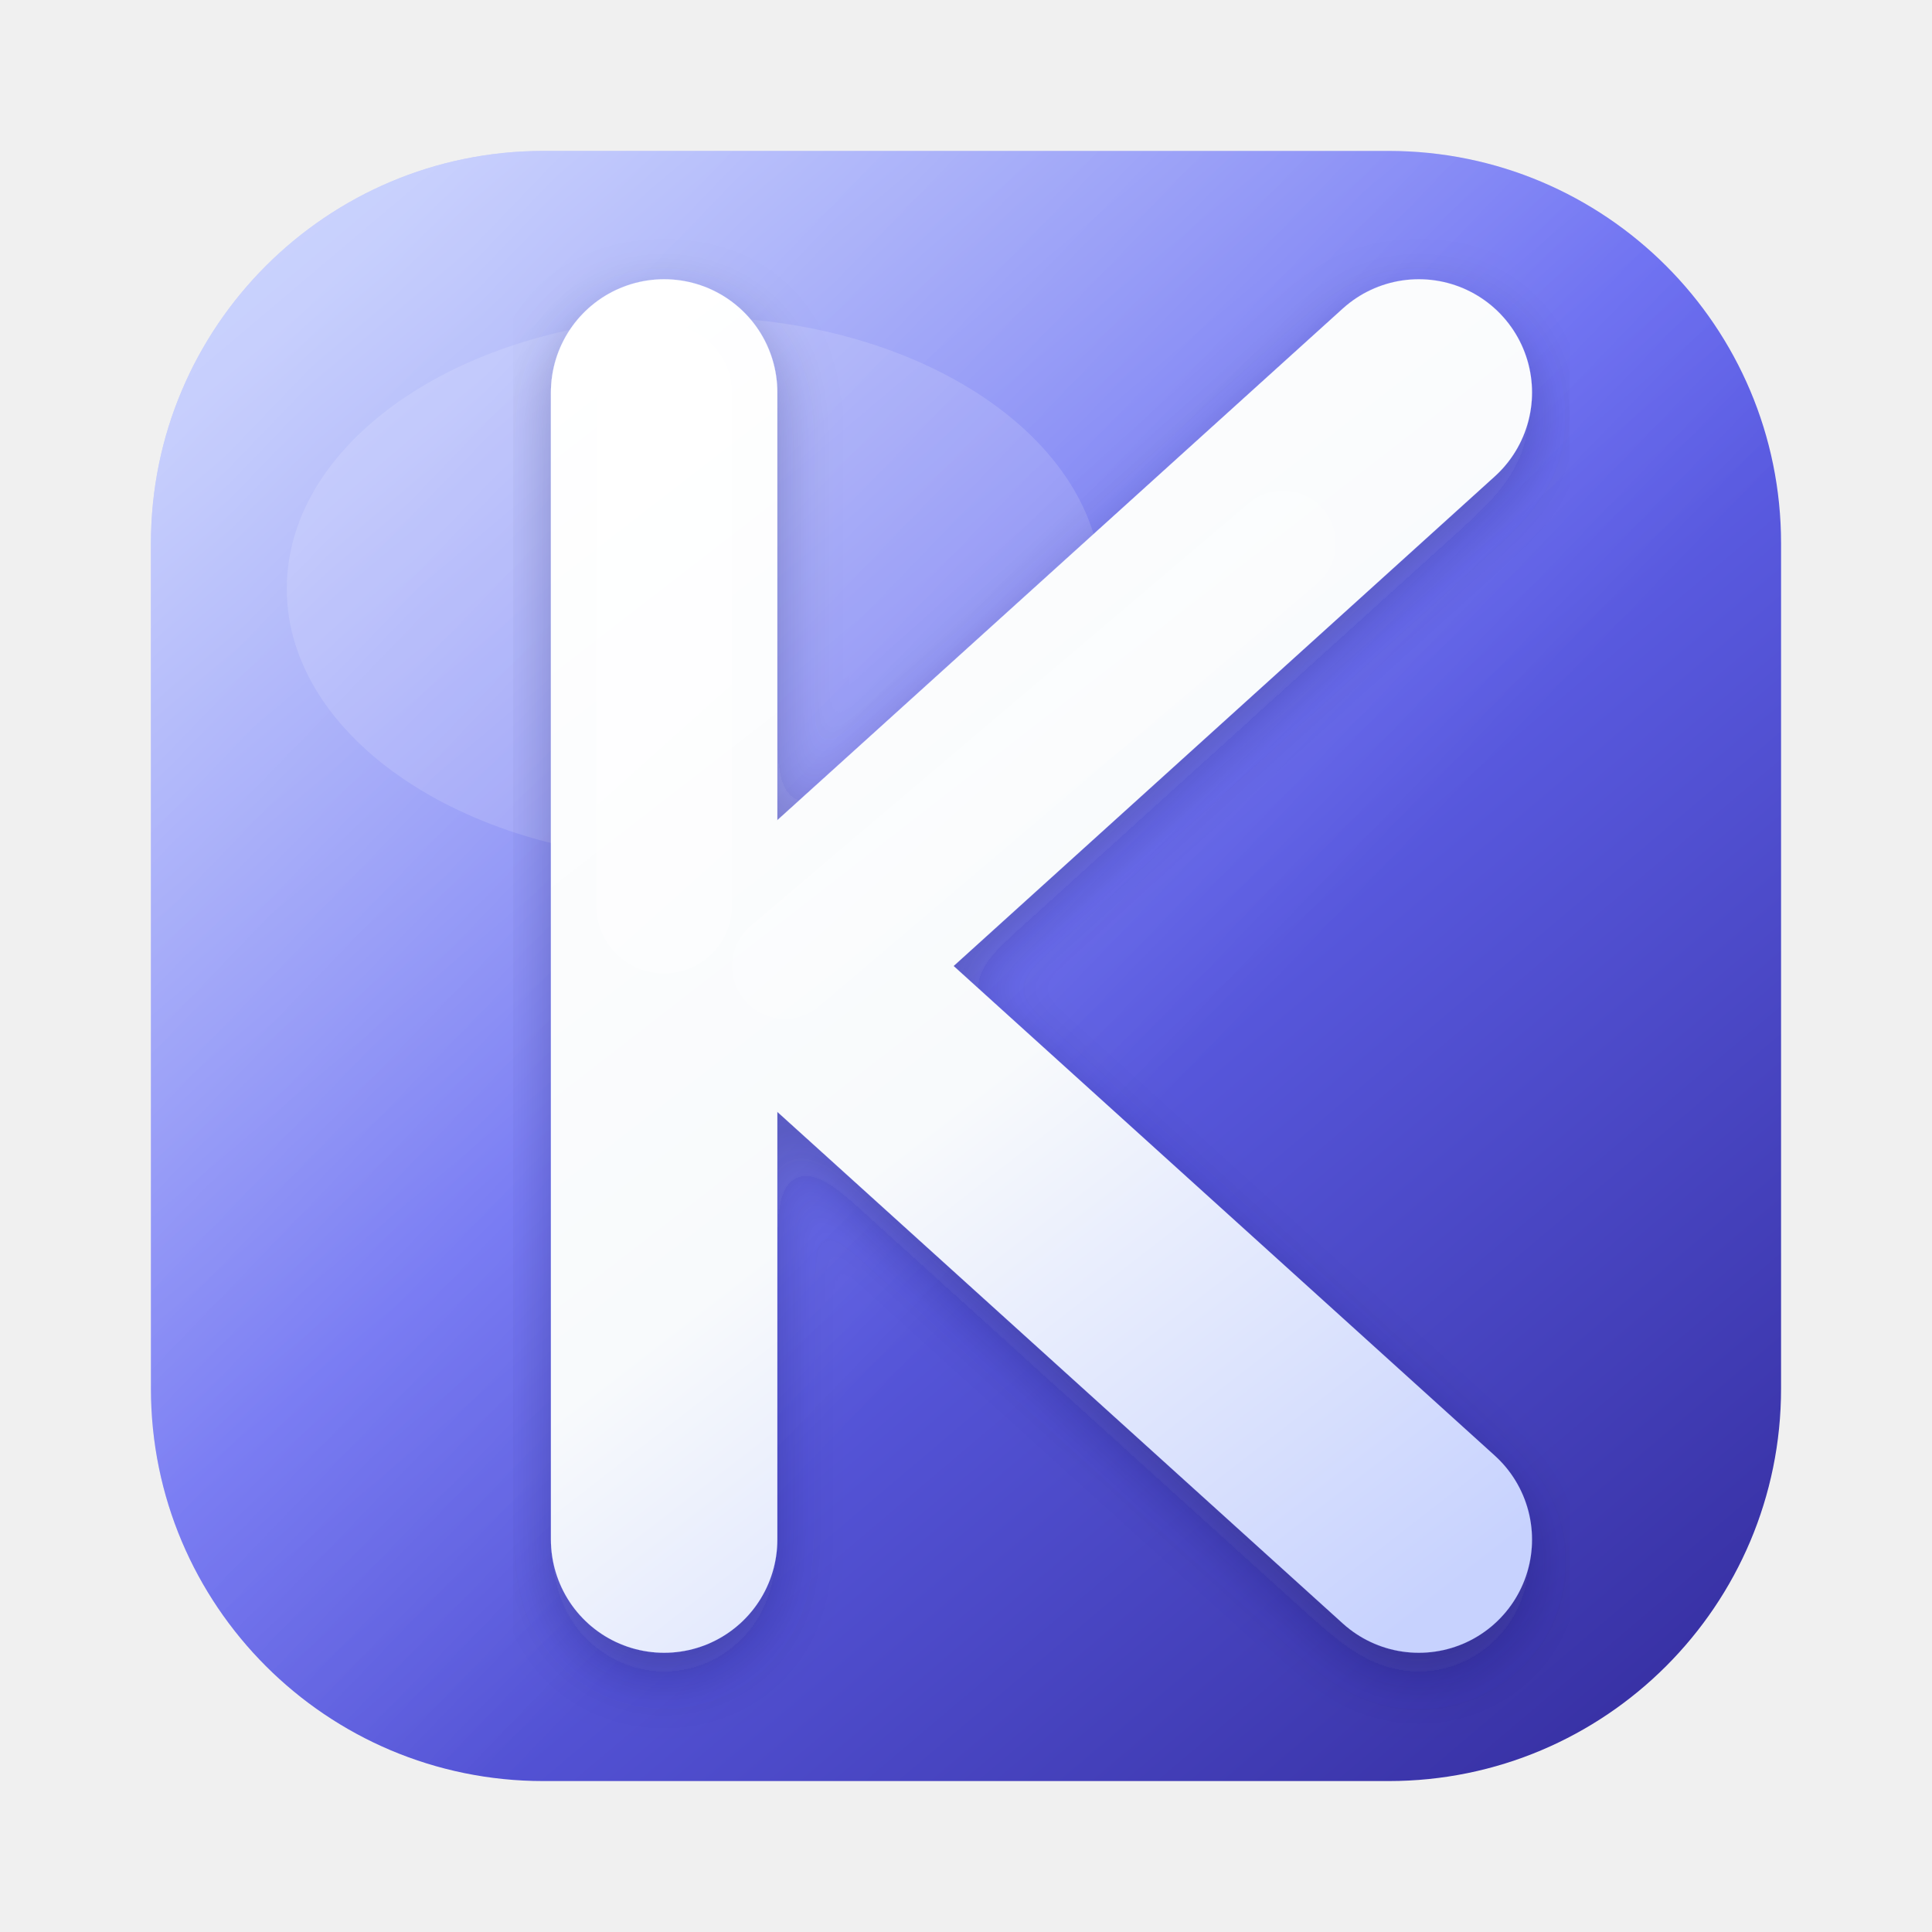
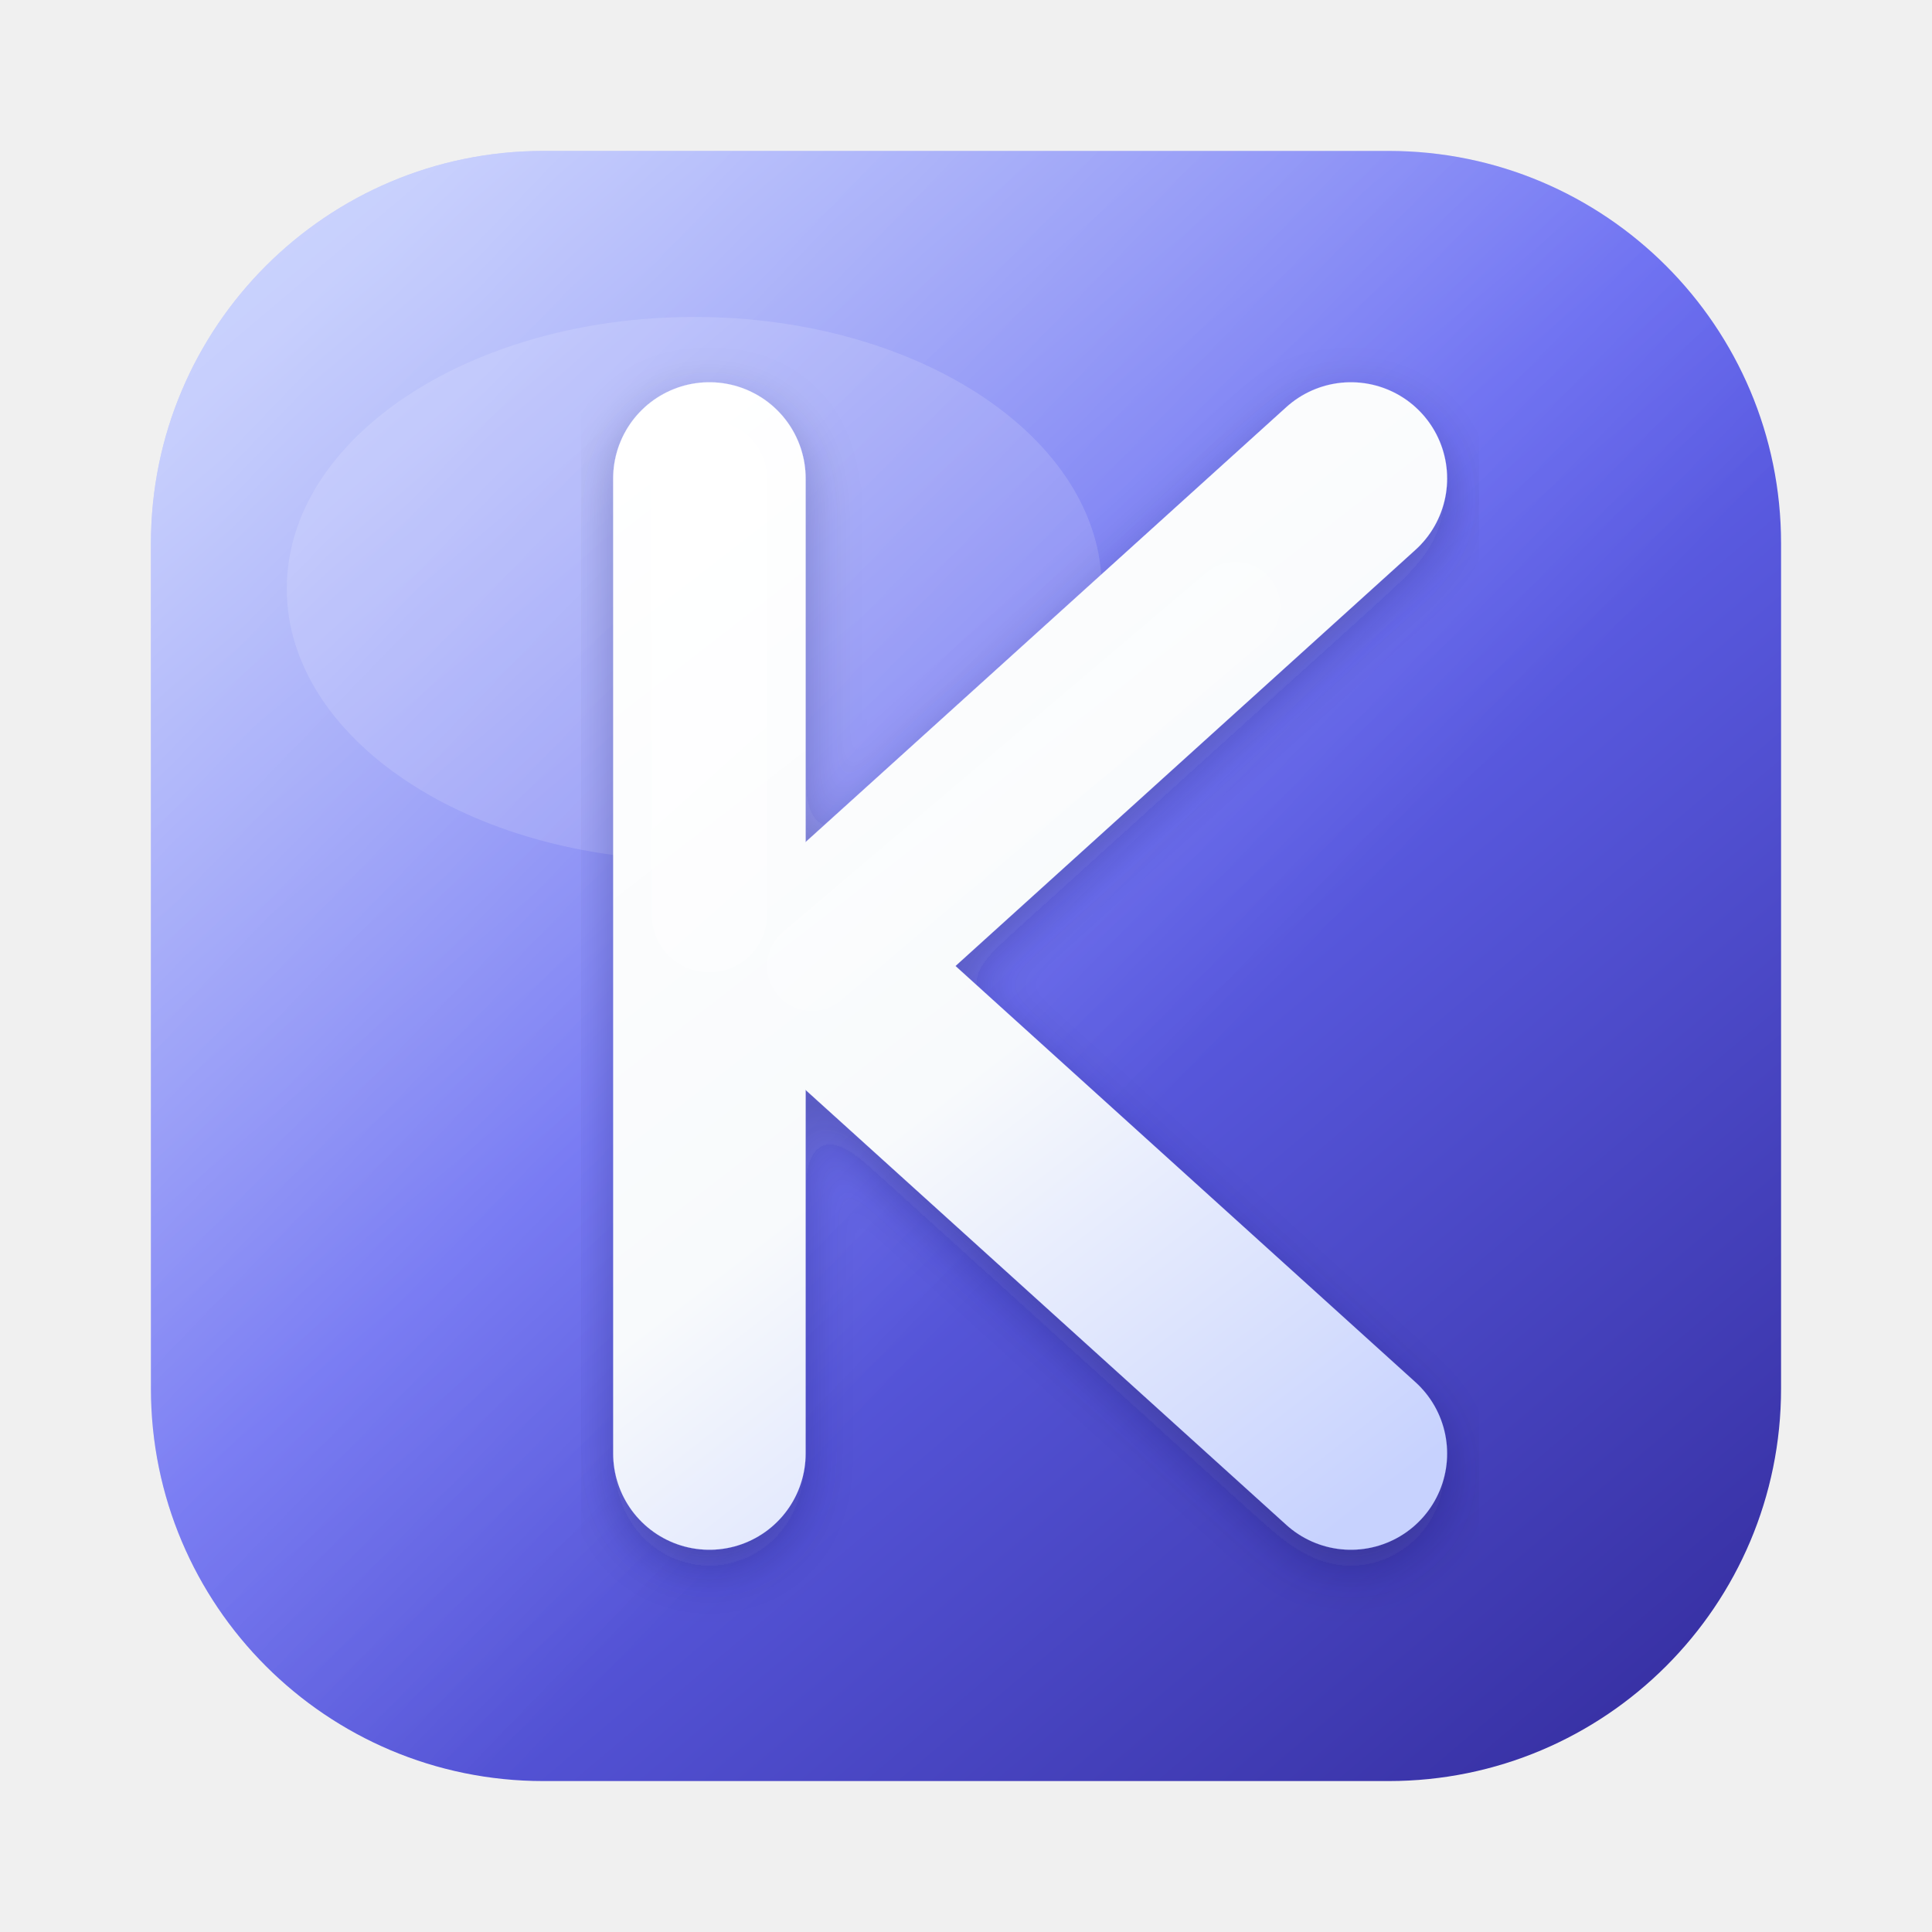
<svg xmlns="http://www.w3.org/2000/svg" viewBox="0 0 256 256" fill="none">
  <defs>
    <linearGradient id="bg" x1="40" y1="24" x2="216" y2="232" gradientUnits="userSpaceOnUse">
      <stop offset="0%" stop-color="#A5B4FC" />
      <stop offset="45%" stop-color="#6366F1" />
      <stop offset="100%" stop-color="#3730A3" />
    </linearGradient>
    <linearGradient id="bgShine" x1="48" y1="32" x2="160" y2="140" gradientUnits="userSpaceOnUse">
      <stop offset="0%" stop-color="#FFFFFF" stop-opacity="0.42" />
      <stop offset="100%" stop-color="#FFFFFF" stop-opacity="0" />
    </linearGradient>
    <linearGradient id="kBody" x1="72" y1="48" x2="196" y2="208" gradientUnits="userSpaceOnUse">
      <stop offset="0%" stop-color="#FFFFFF" />
      <stop offset="55%" stop-color="#F8FAFC" />
      <stop offset="100%" stop-color="#C7D2FE" />
    </linearGradient>
    <linearGradient id="kGloss" x1="80" y1="52" x2="150" y2="130" gradientUnits="userSpaceOnUse">
      <stop offset="0%" stop-color="#FFFFFF" stop-opacity="0.95" />
      <stop offset="100%" stop-color="#FFFFFF" stop-opacity="0" />
    </linearGradient>
    <filter id="kShadow" x="-20%" y="-20%" width="140%" height="140%">
      <feDropShadow dx="0" dy="3" stdDeviation="4" flood-color="#1E1B4B" flood-opacity="0.28" />
    </filter>
  </defs>
  <rect x="20" y="20" width="216" height="216" rx="52" fill="url(#bg)" />
  <rect x="20" y="20" width="216" height="216" rx="52" fill="url(#bgShine)" />
  <ellipse cx="92" cy="78" rx="54" ry="36" fill="#FFFFFF" opacity="0.14" />
-   <g filter="url(#kShadow)">
-     <path d="M88 52V204" stroke="url(#kBody)" stroke-width="30" stroke-linecap="round" />
-     <path d="M104 128L188 52" stroke="url(#kBody)" stroke-width="30" stroke-linecap="round" />
-     <path d="M104 128L188 204" stroke="url(#kBody)" stroke-width="30" stroke-linecap="round" />
-   </g>
-   <g opacity="0.85">
-     <path d="M88 52V120" stroke="url(#kGloss)" stroke-width="18" stroke-linecap="round" />
-     <path d="M104 128L170 72" stroke="url(#kGloss)" stroke-width="14" stroke-linecap="round" />
+   <g transform="translate(128 128) scale(0.85) translate(-128 -128)">
+     <g filter="url(#kShadow)">
+       <path d="M88 52V204" stroke="url(#kBody)" stroke-width="30" stroke-linecap="round" />
+       <path d="M104 128L188 52" stroke="url(#kBody)" stroke-width="30" stroke-linecap="round" />
+       <path d="M104 128L188 204" stroke="url(#kBody)" stroke-width="30" stroke-linecap="round" />
+     </g>
+     <g opacity="0.85">
+       <path d="M88 52V120" stroke="url(#kGloss)" stroke-width="18" stroke-linecap="round" />
+       <path d="M104 128L170 72" stroke="url(#kGloss)" stroke-width="14" stroke-linecap="round" />
+     </g>
  </g>
</svg>
